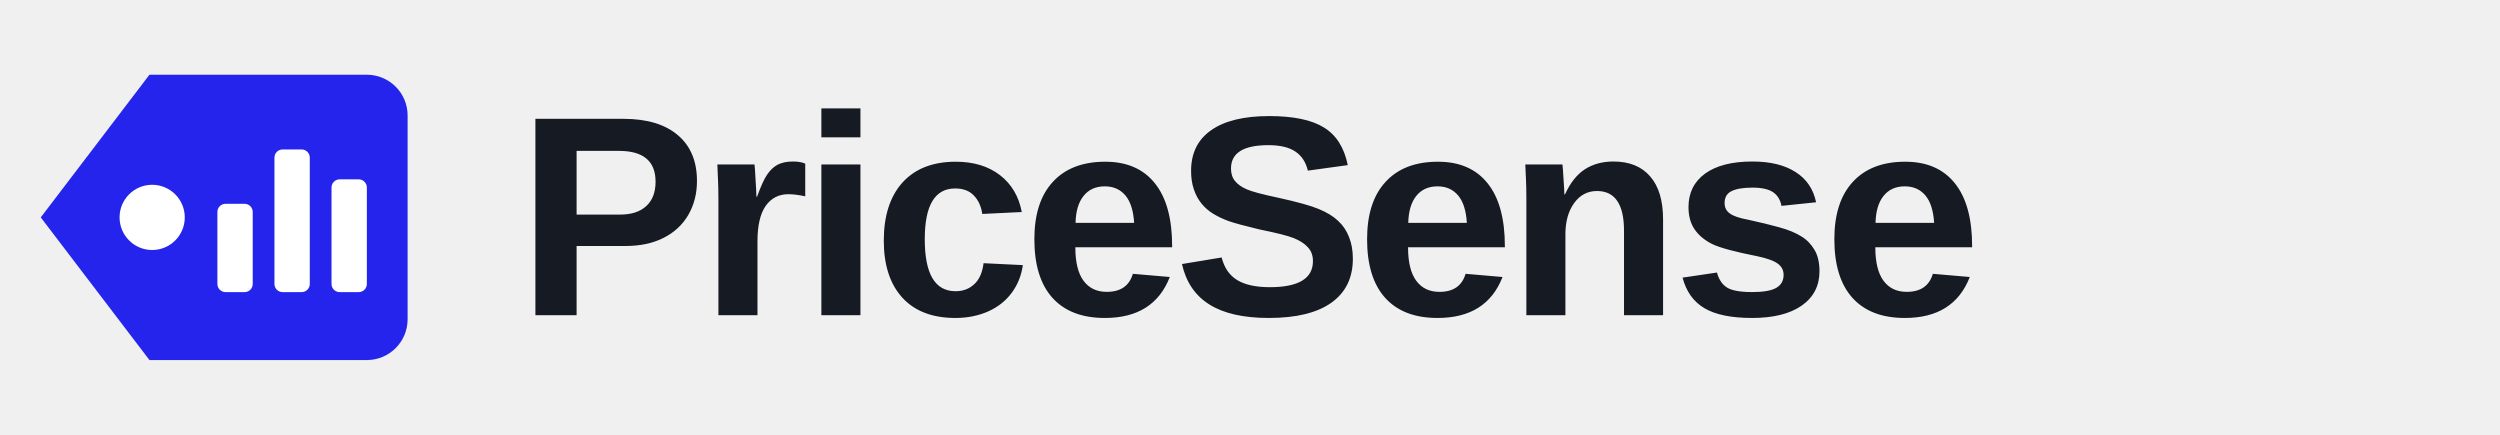
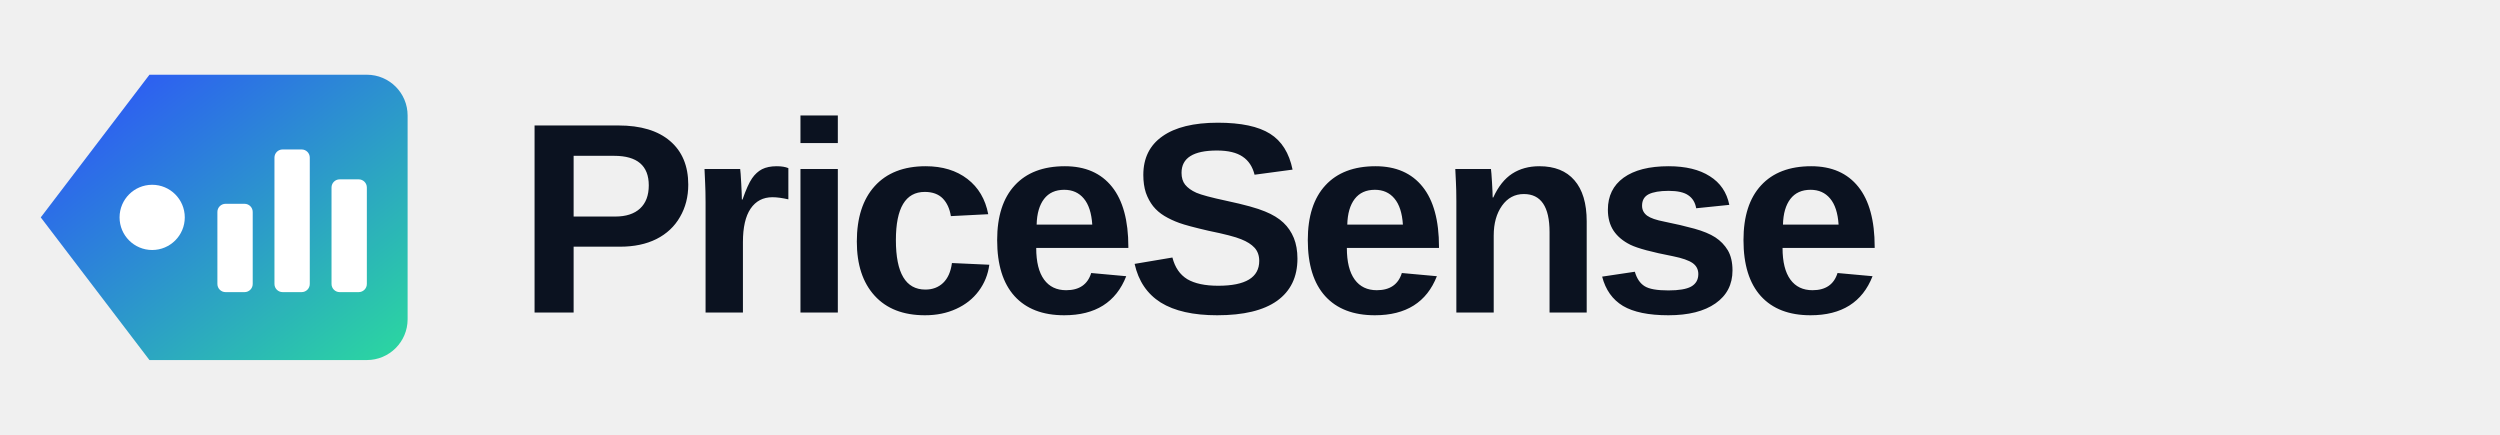
<svg xmlns="http://www.w3.org/2000/svg" viewBox="0 0 184 32" width="184" height="32">
-   <path d="M3 16 11 5.5H27a3 3 0 0 1 3 3V23.5a3 3 0 0 1-3 3H11Z" fill="#2424ED" />
+   <defs>
+     <linearGradient id="g" x1="0" y1="0" x2="1" y2="1">
+       <stop offset="0" stop-color="#2D4BFF" />
+       <stop offset="1" stop-color="#2BD99F" />
+     </linearGradient>
+   </defs>
+   <path d="M3 16 11 5.5H27a3 3 0 0 1 3 3V23.5a3 3 0 0 1-3 3H11Z" fill="url(#g)" />
  <circle cx="11.2" cy="16" r="2.4" fill="#FFFFFF" />
  <rect x="16" y="15" width="2.6" height="6.5" rx=".6" fill="#FFFFFF" />
  <rect x="20.2" y="11" width="2.6" height="10.5" rx=".6" fill="#FFFFFF" />
  <rect x="24.4" y="13.2" width="2.6" height="8.3" rx=".6" fill="#FFFFFF" />
-   <text x="38" y="23.2" font-family="Archivo, 'Helvetica Neue', Arial, sans-serif" font-size="21" font-weight="800" letter-spacing="-0.6" fill="#161A22">PriceSense</text>
+   <text x="38" y="23" font-family="Geist, -apple-system, 'Segoe UI', Arial, sans-serif" font-size="20" font-weight="600" letter-spacing="-0.8" fill="#0B1220">PriceSense</text>
</svg>
